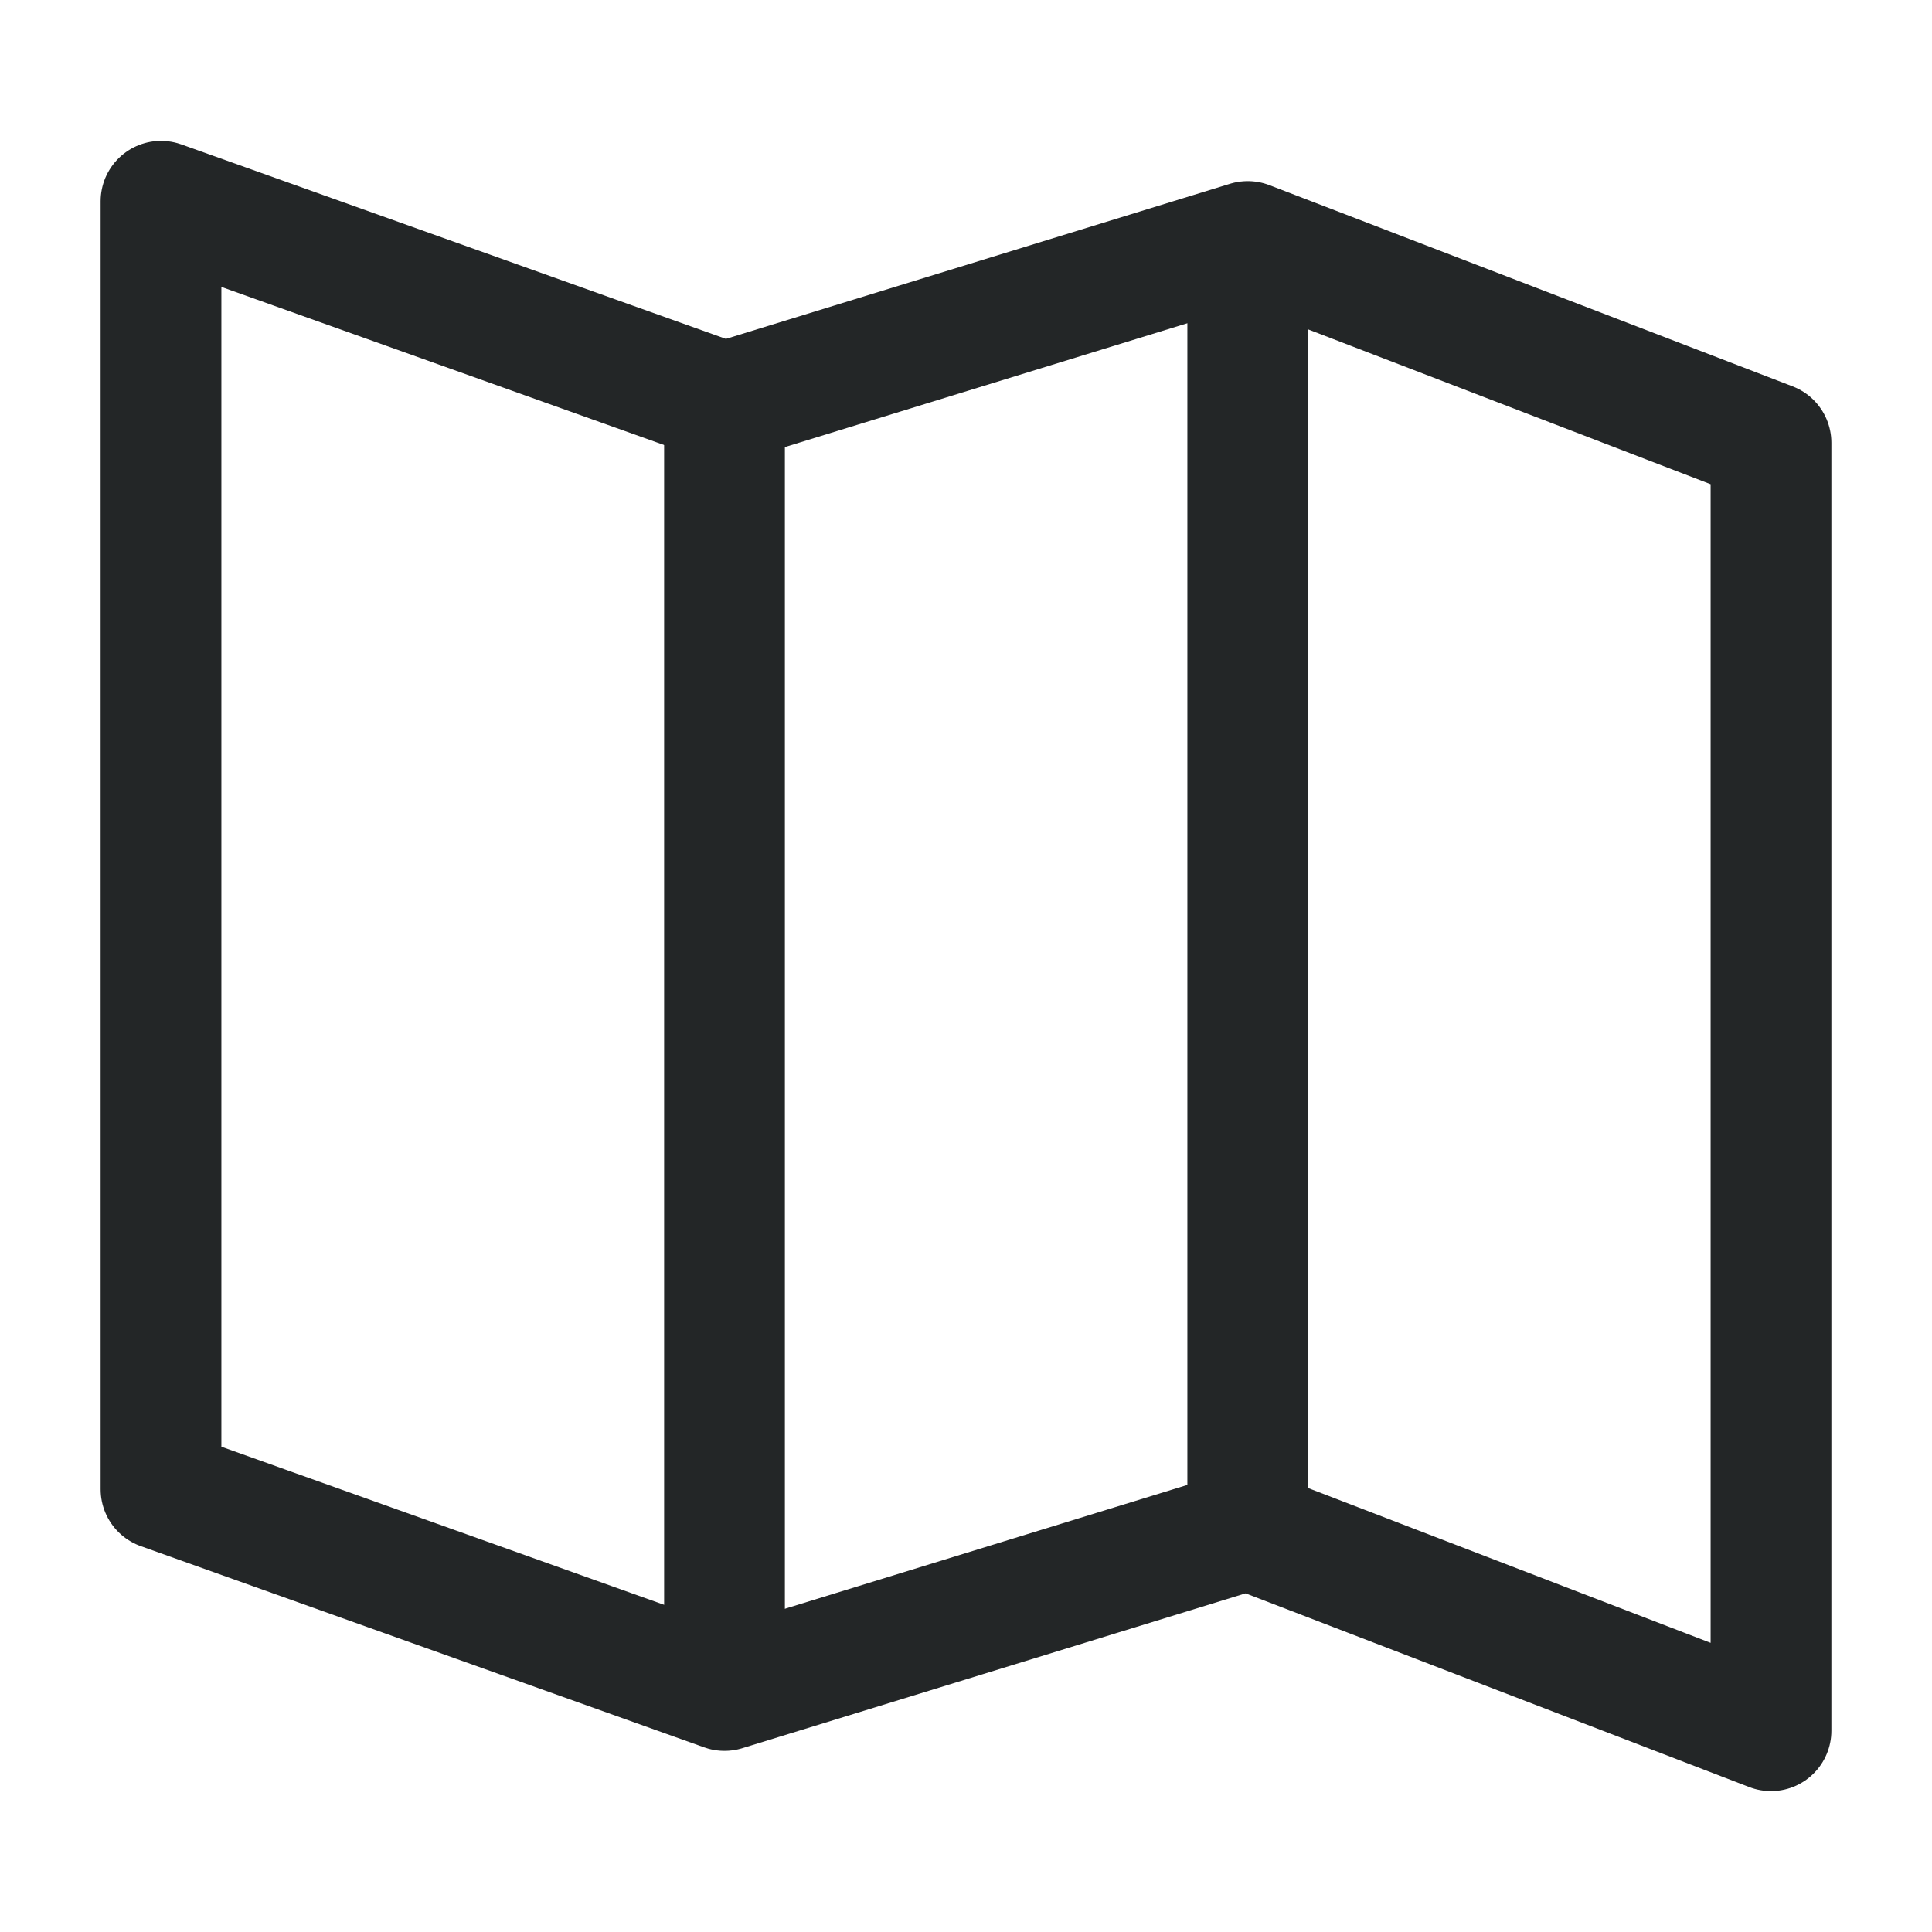
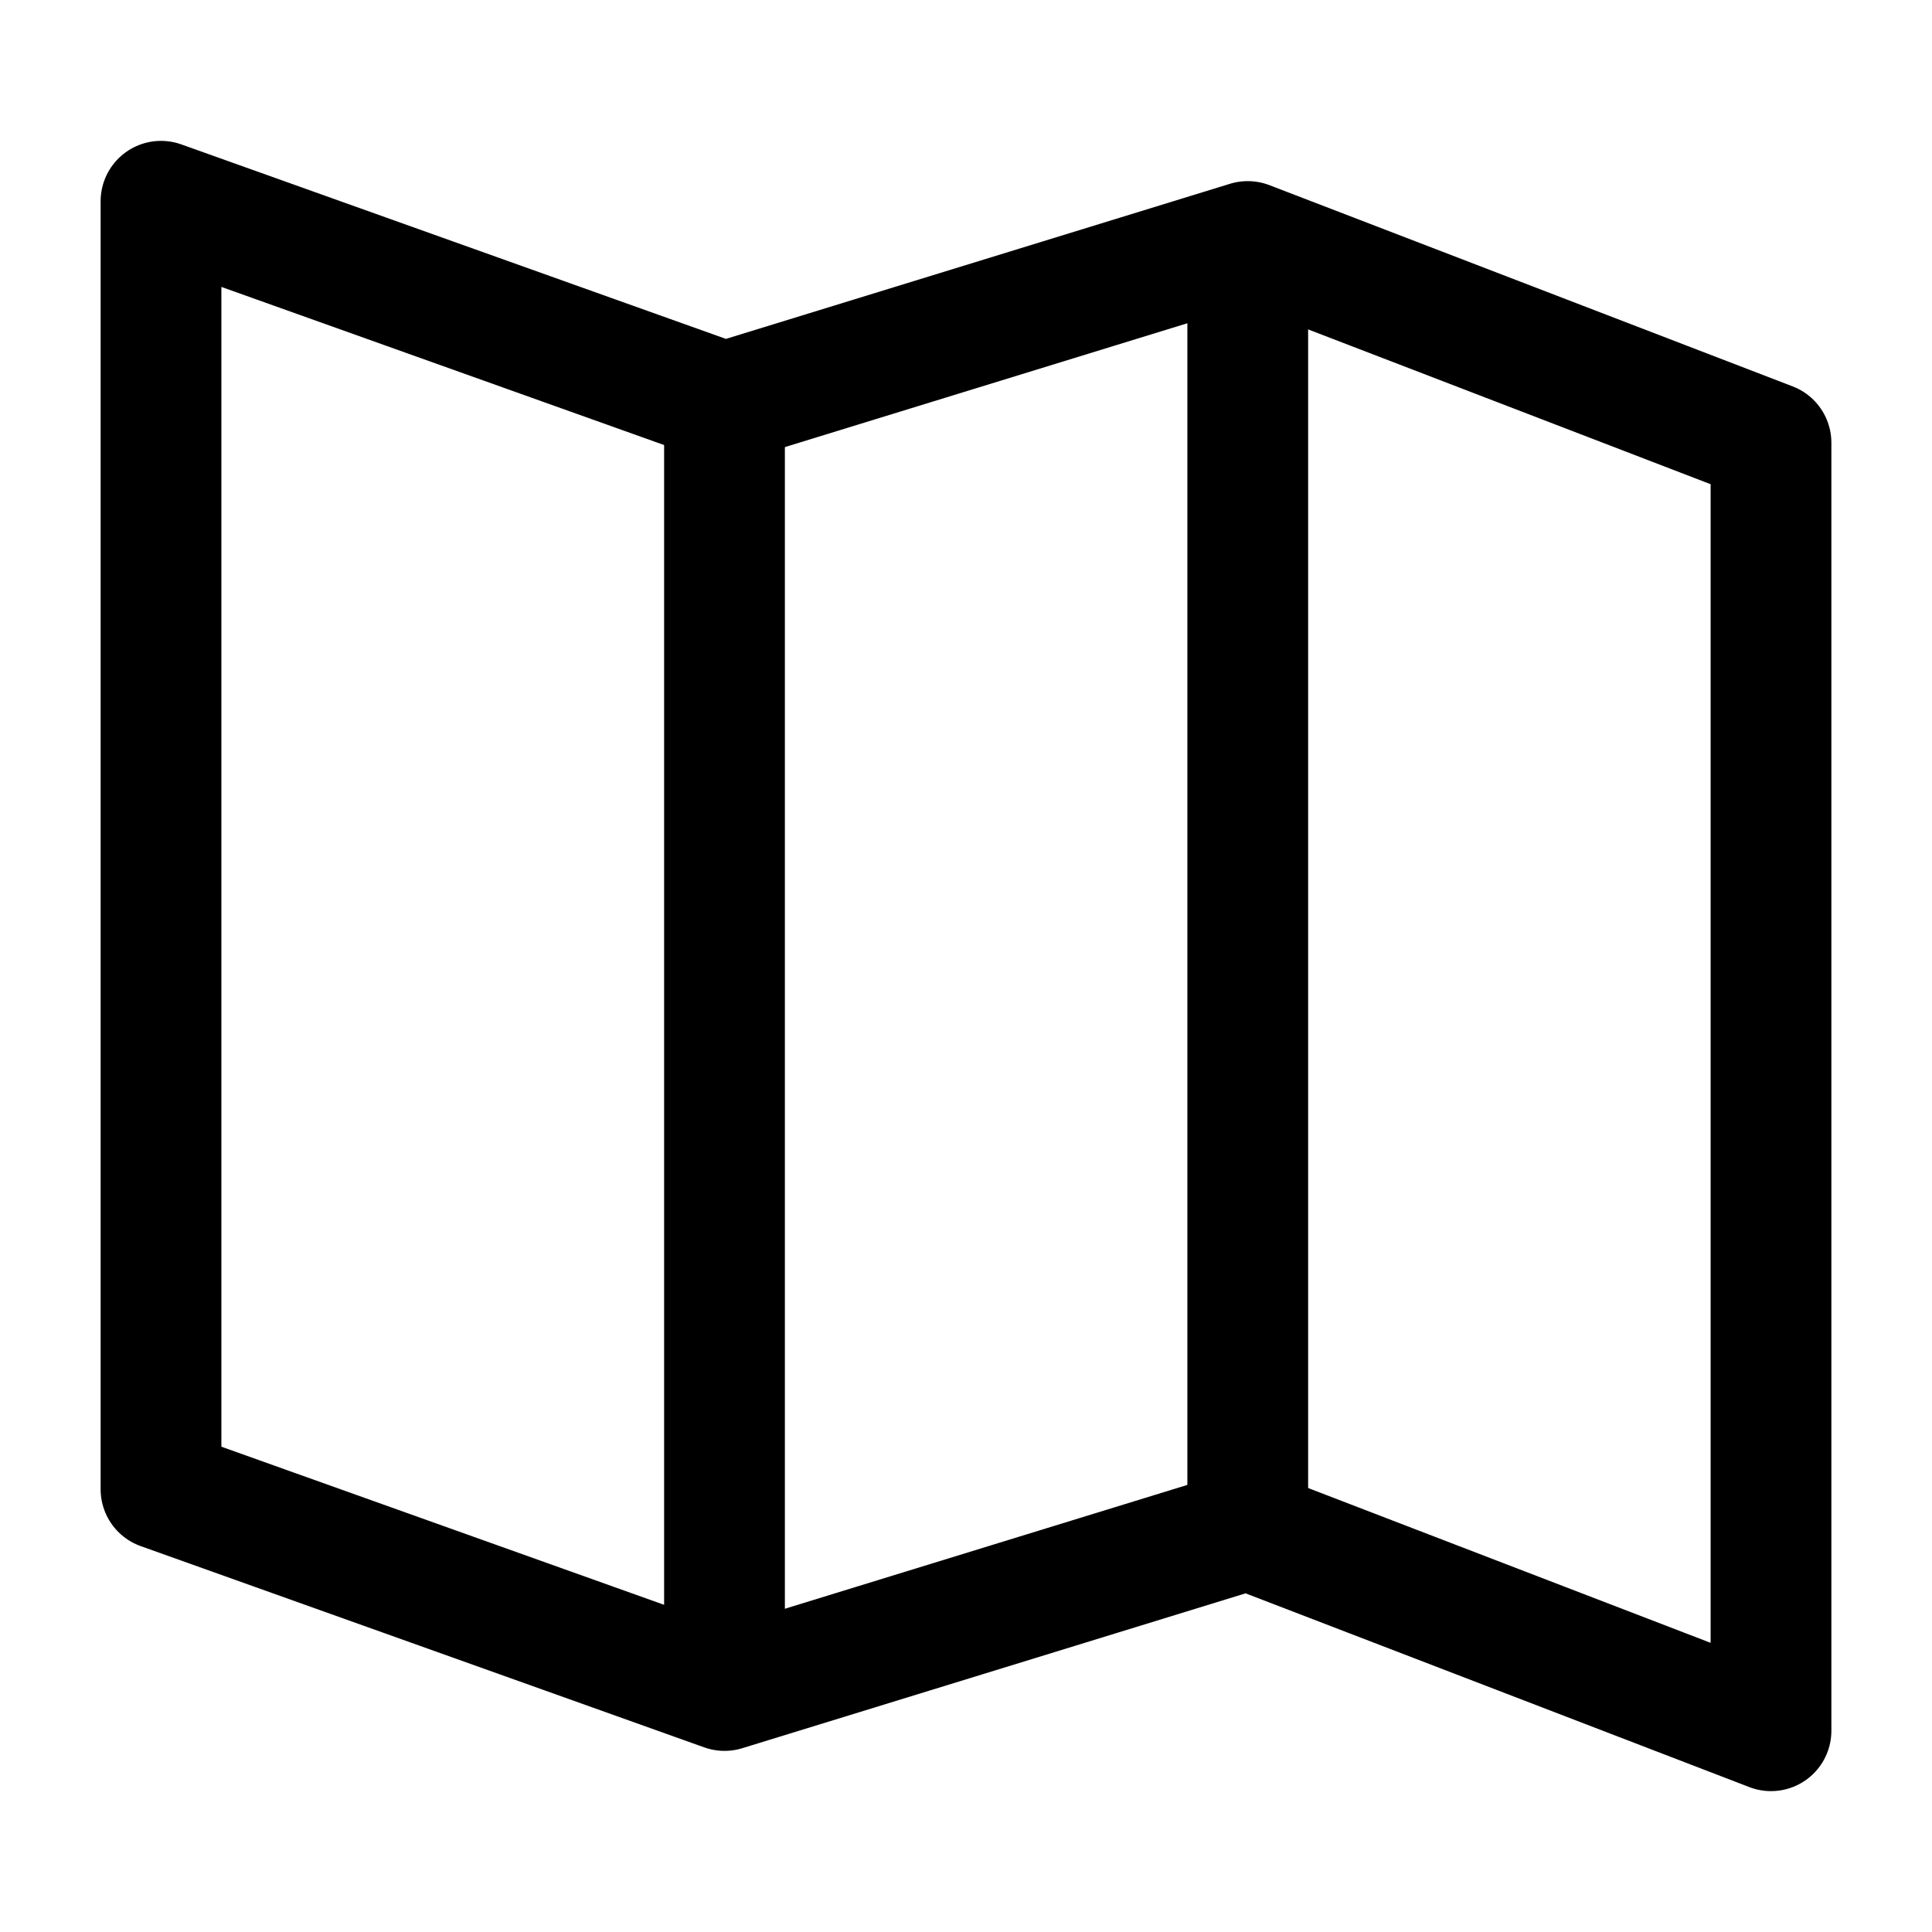
<svg xmlns="http://www.w3.org/2000/svg" width="24" height="24" viewBox="0 0 24 24" fill="none">
-   <path d="M2 2.5L9 5L15.5 3L22 5.5V21.5L15.5 19L9 21L2 18.5V2.5Z" stroke="#232627" stroke-width="1.5" stroke-linejoin="round" />
-   <path d="M9 5V21" stroke="#232627" stroke-width="1.5" />
-   <path d="M15.5 3V19" stroke="#232627" stroke-width="1.5" />
+   <path d="M2 2.5L9 5L15.5 3L22 5.5V21.5L15.5 19L9 21L2 18.5V2.5Z" stroke="currentColor" stroke-width="1.5" stroke-linejoin="round" />
+   <path d="M9 5V21" stroke="currentColor" stroke-width="1.5" />
+   <path d="M15.5 3V19" stroke="currentColor" stroke-width="1.5" />
</svg>
